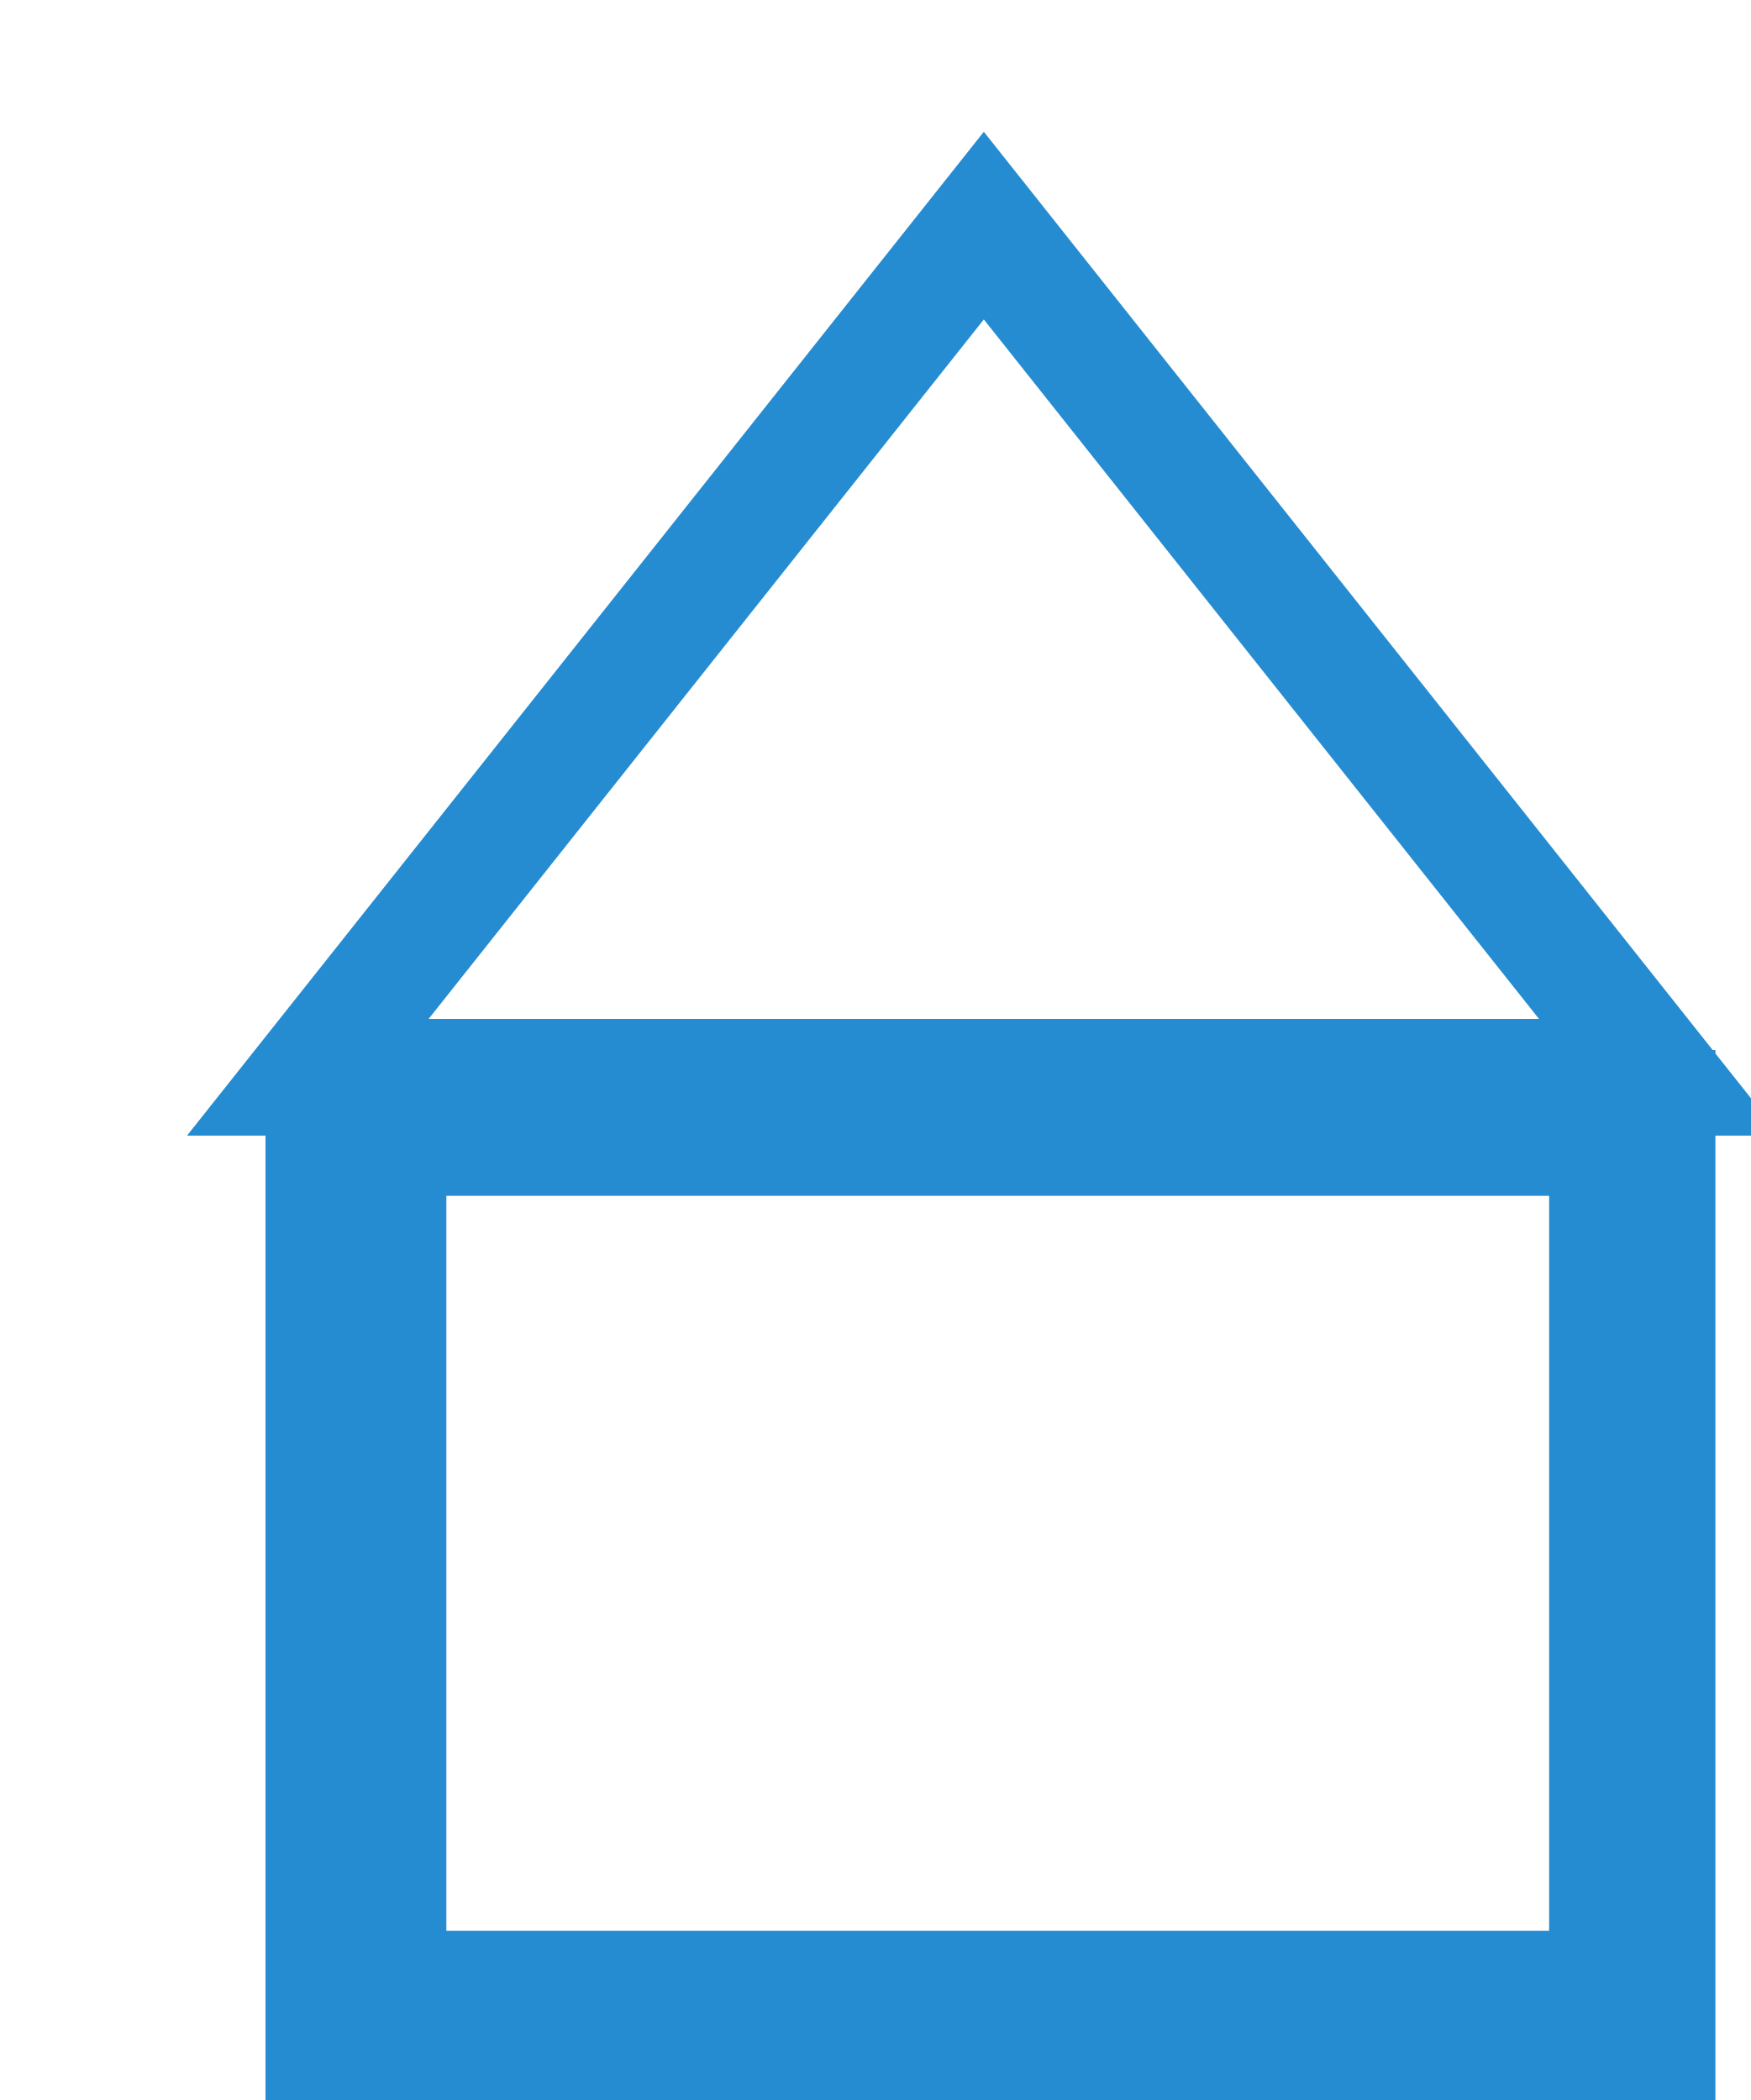
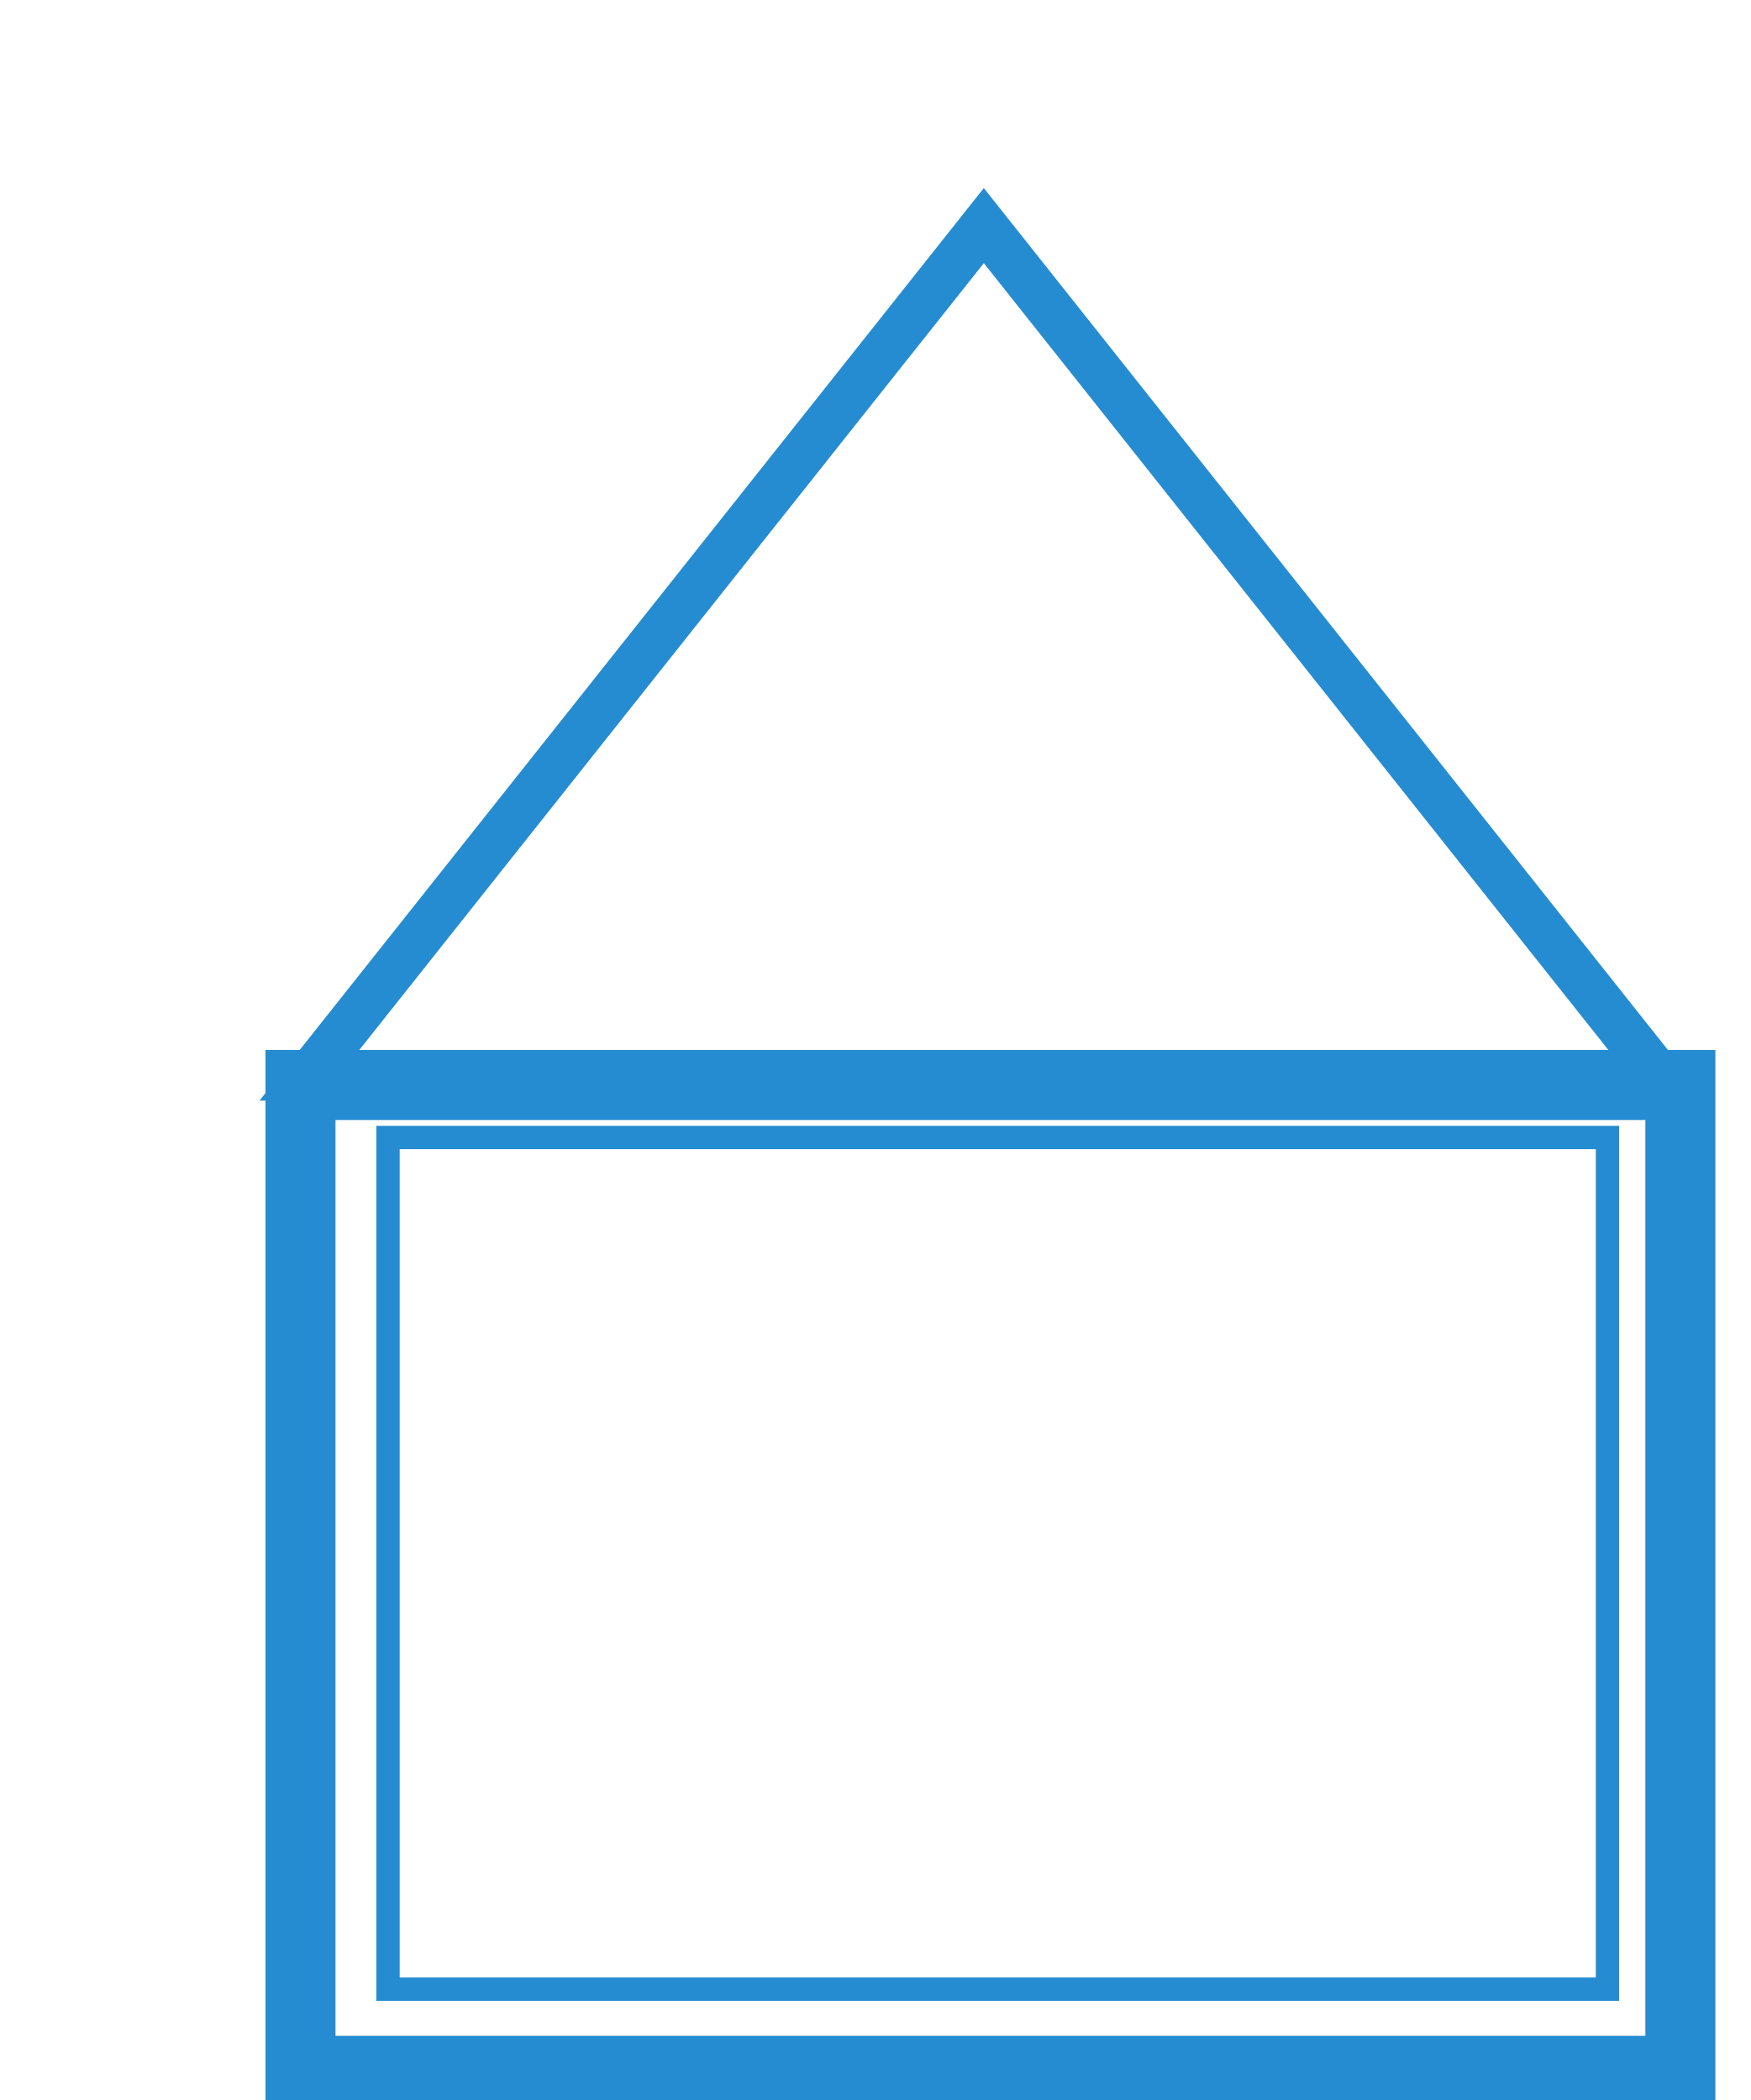
<svg xmlns="http://www.w3.org/2000/svg" width="75" height="90">
  <g>
    <path stroke-width="3" fill="#258cd1" fill-opacity="0" stroke="#258cd1" stroke-linejoin="null" stroke-linecap="null" d="m12.875,46.5l59.123,0l0,42.25l-59.123,0l0,-42.25z" id="svg_2" />
-     <path stroke-width="5" id="svg_3" d="m13.189,46.169l28.964,-36.5l28.964,36.5l-57.928,0z" fill-opacity="0" stroke-linecap="null" stroke-linejoin="null" stroke="#258cd1" fill="#258cd1" />
-     <rect stroke-width="5" id="svg_4" height="36.5" width="52.25" y="48.75" x="16.625" fill-opacity="0" stroke-linecap="null" stroke-linejoin="null" stroke="#258cd1" fill="#258cd1" />
+     <path stroke-width="2" id="svg_3" d="m13.189,46.169l28.964,-36.5l28.964,36.5l-57.928,0z" fill-opacity="0" stroke-linecap="null" stroke-linejoin="null" stroke="#258cd1" fill="#258cd1" />
+     <rect stroke-width="1" id="svg_4" height="36.5" width="52.25" y="48.75" x="16.625" fill-opacity="0" stroke-linecap="null" stroke-linejoin="null" stroke="#258cd1" fill="#258cd1" />
  </g>
</svg>
